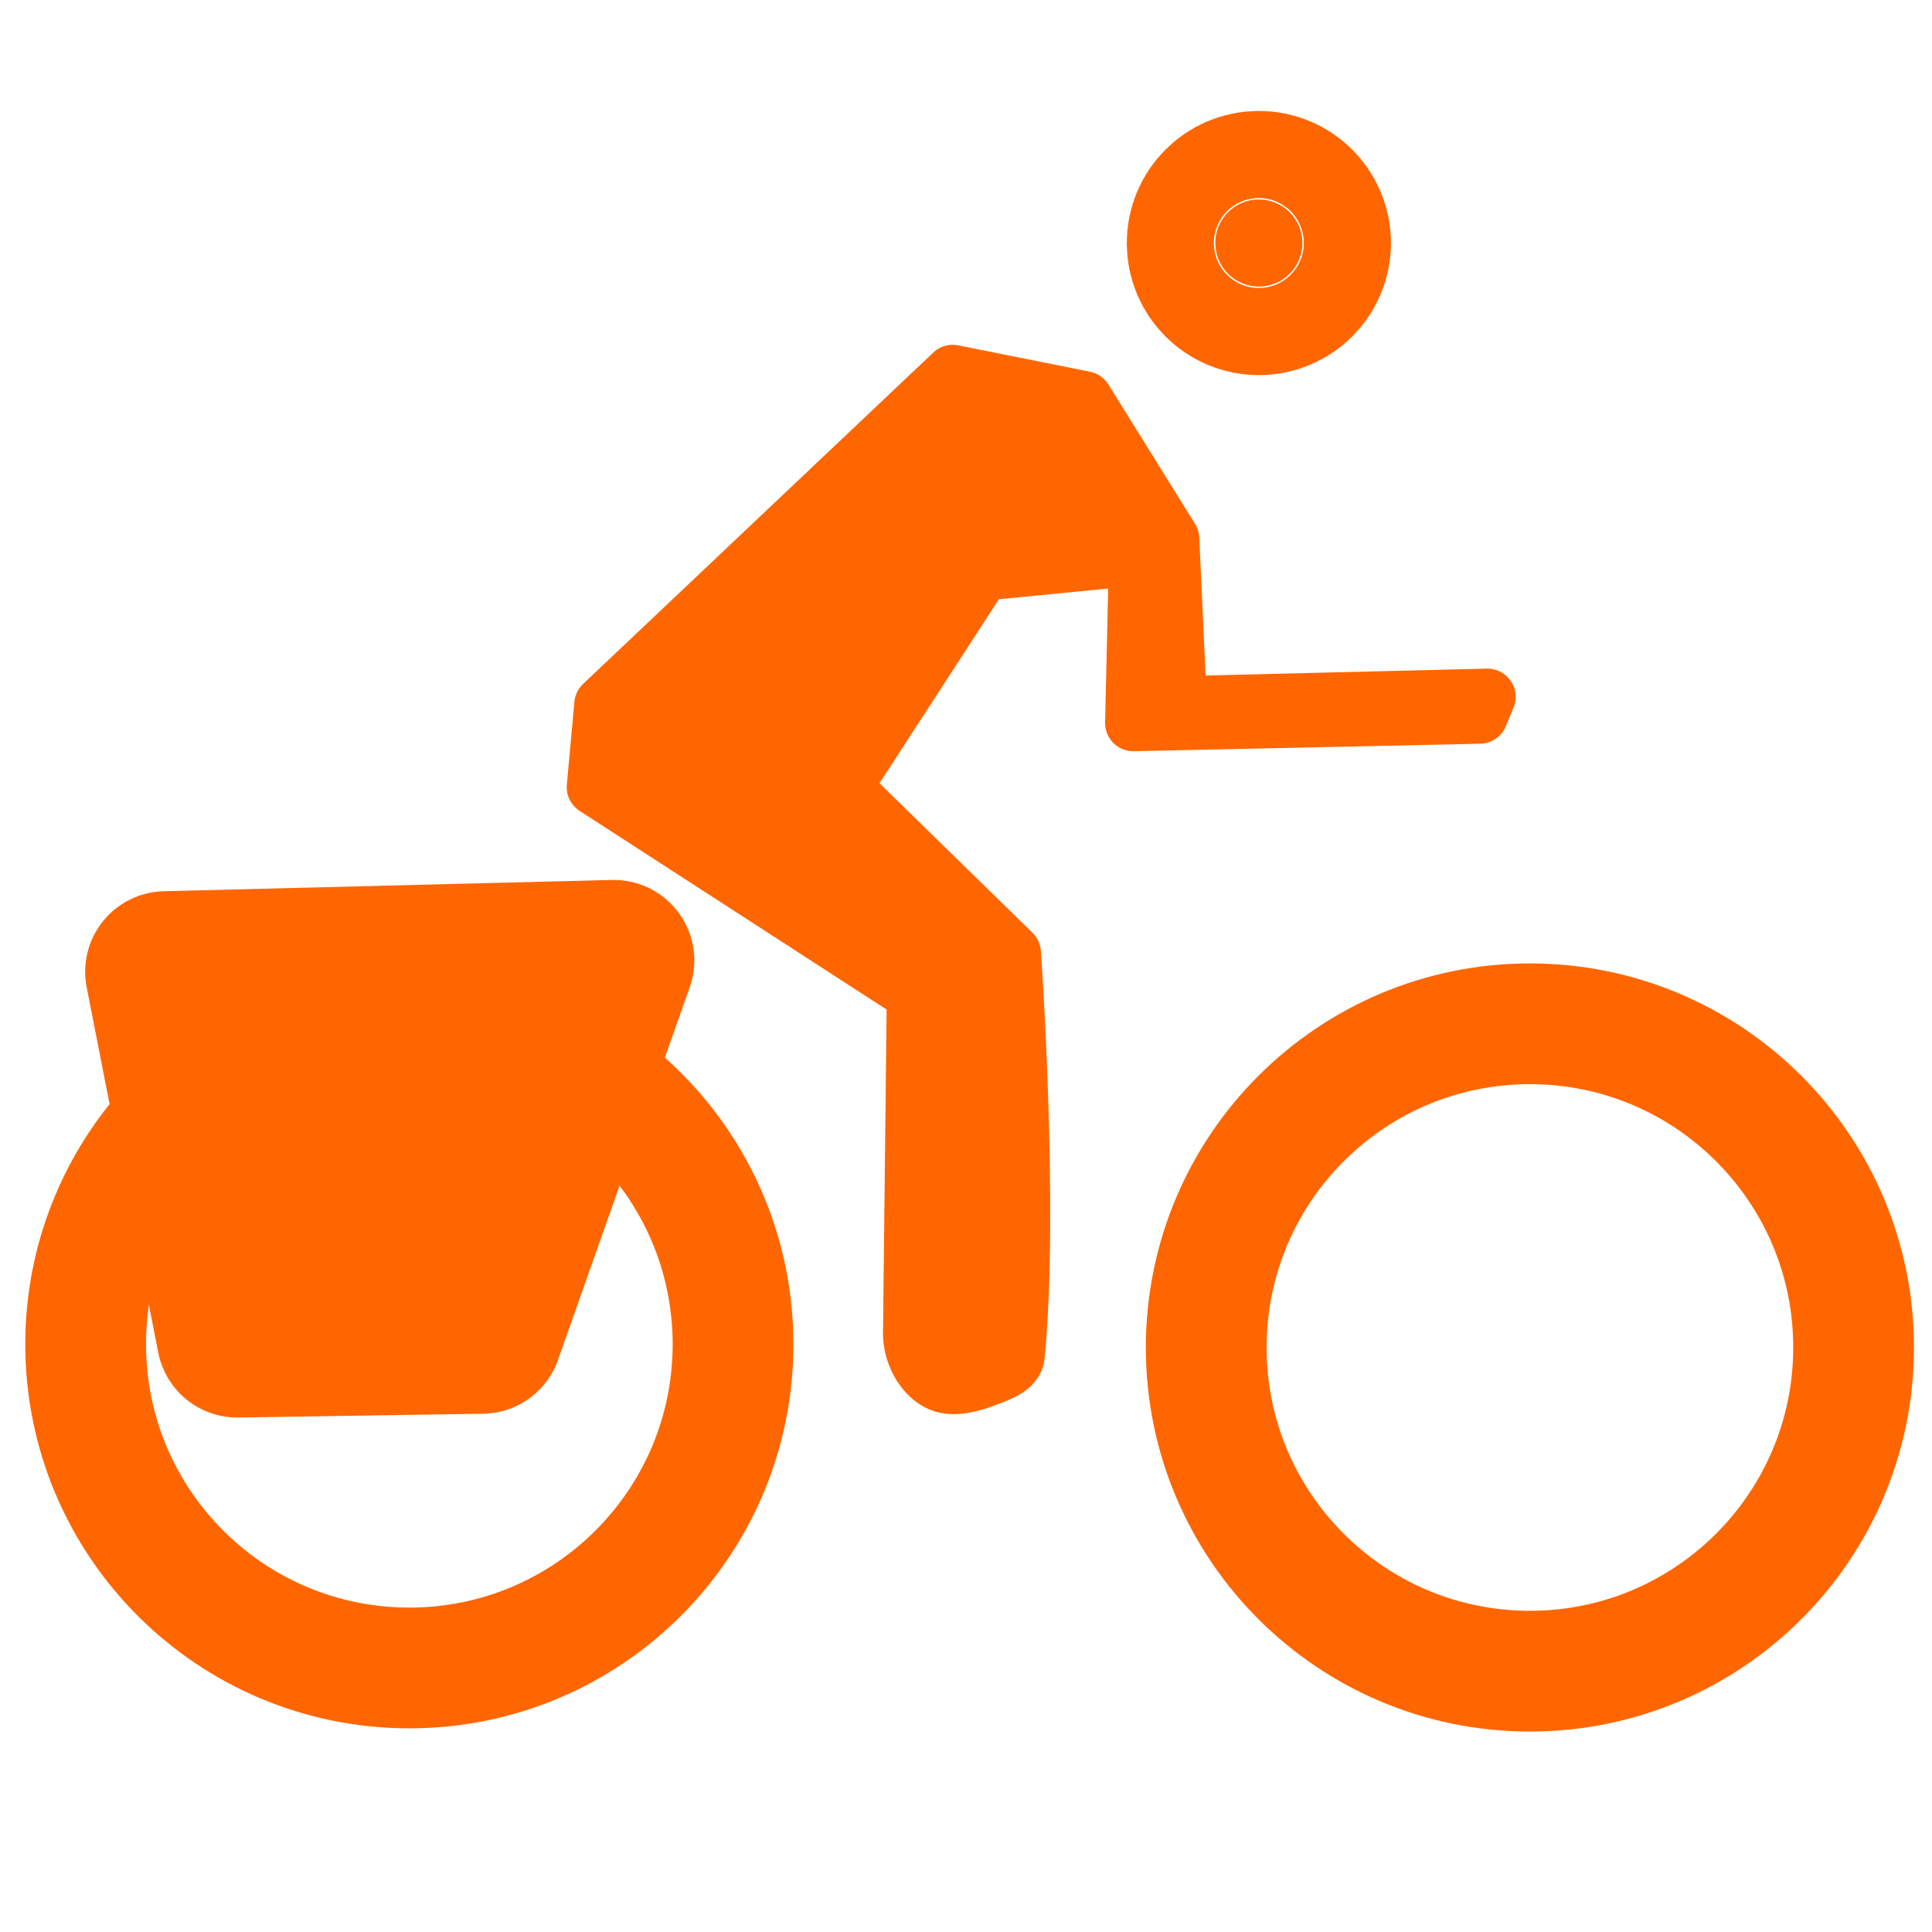
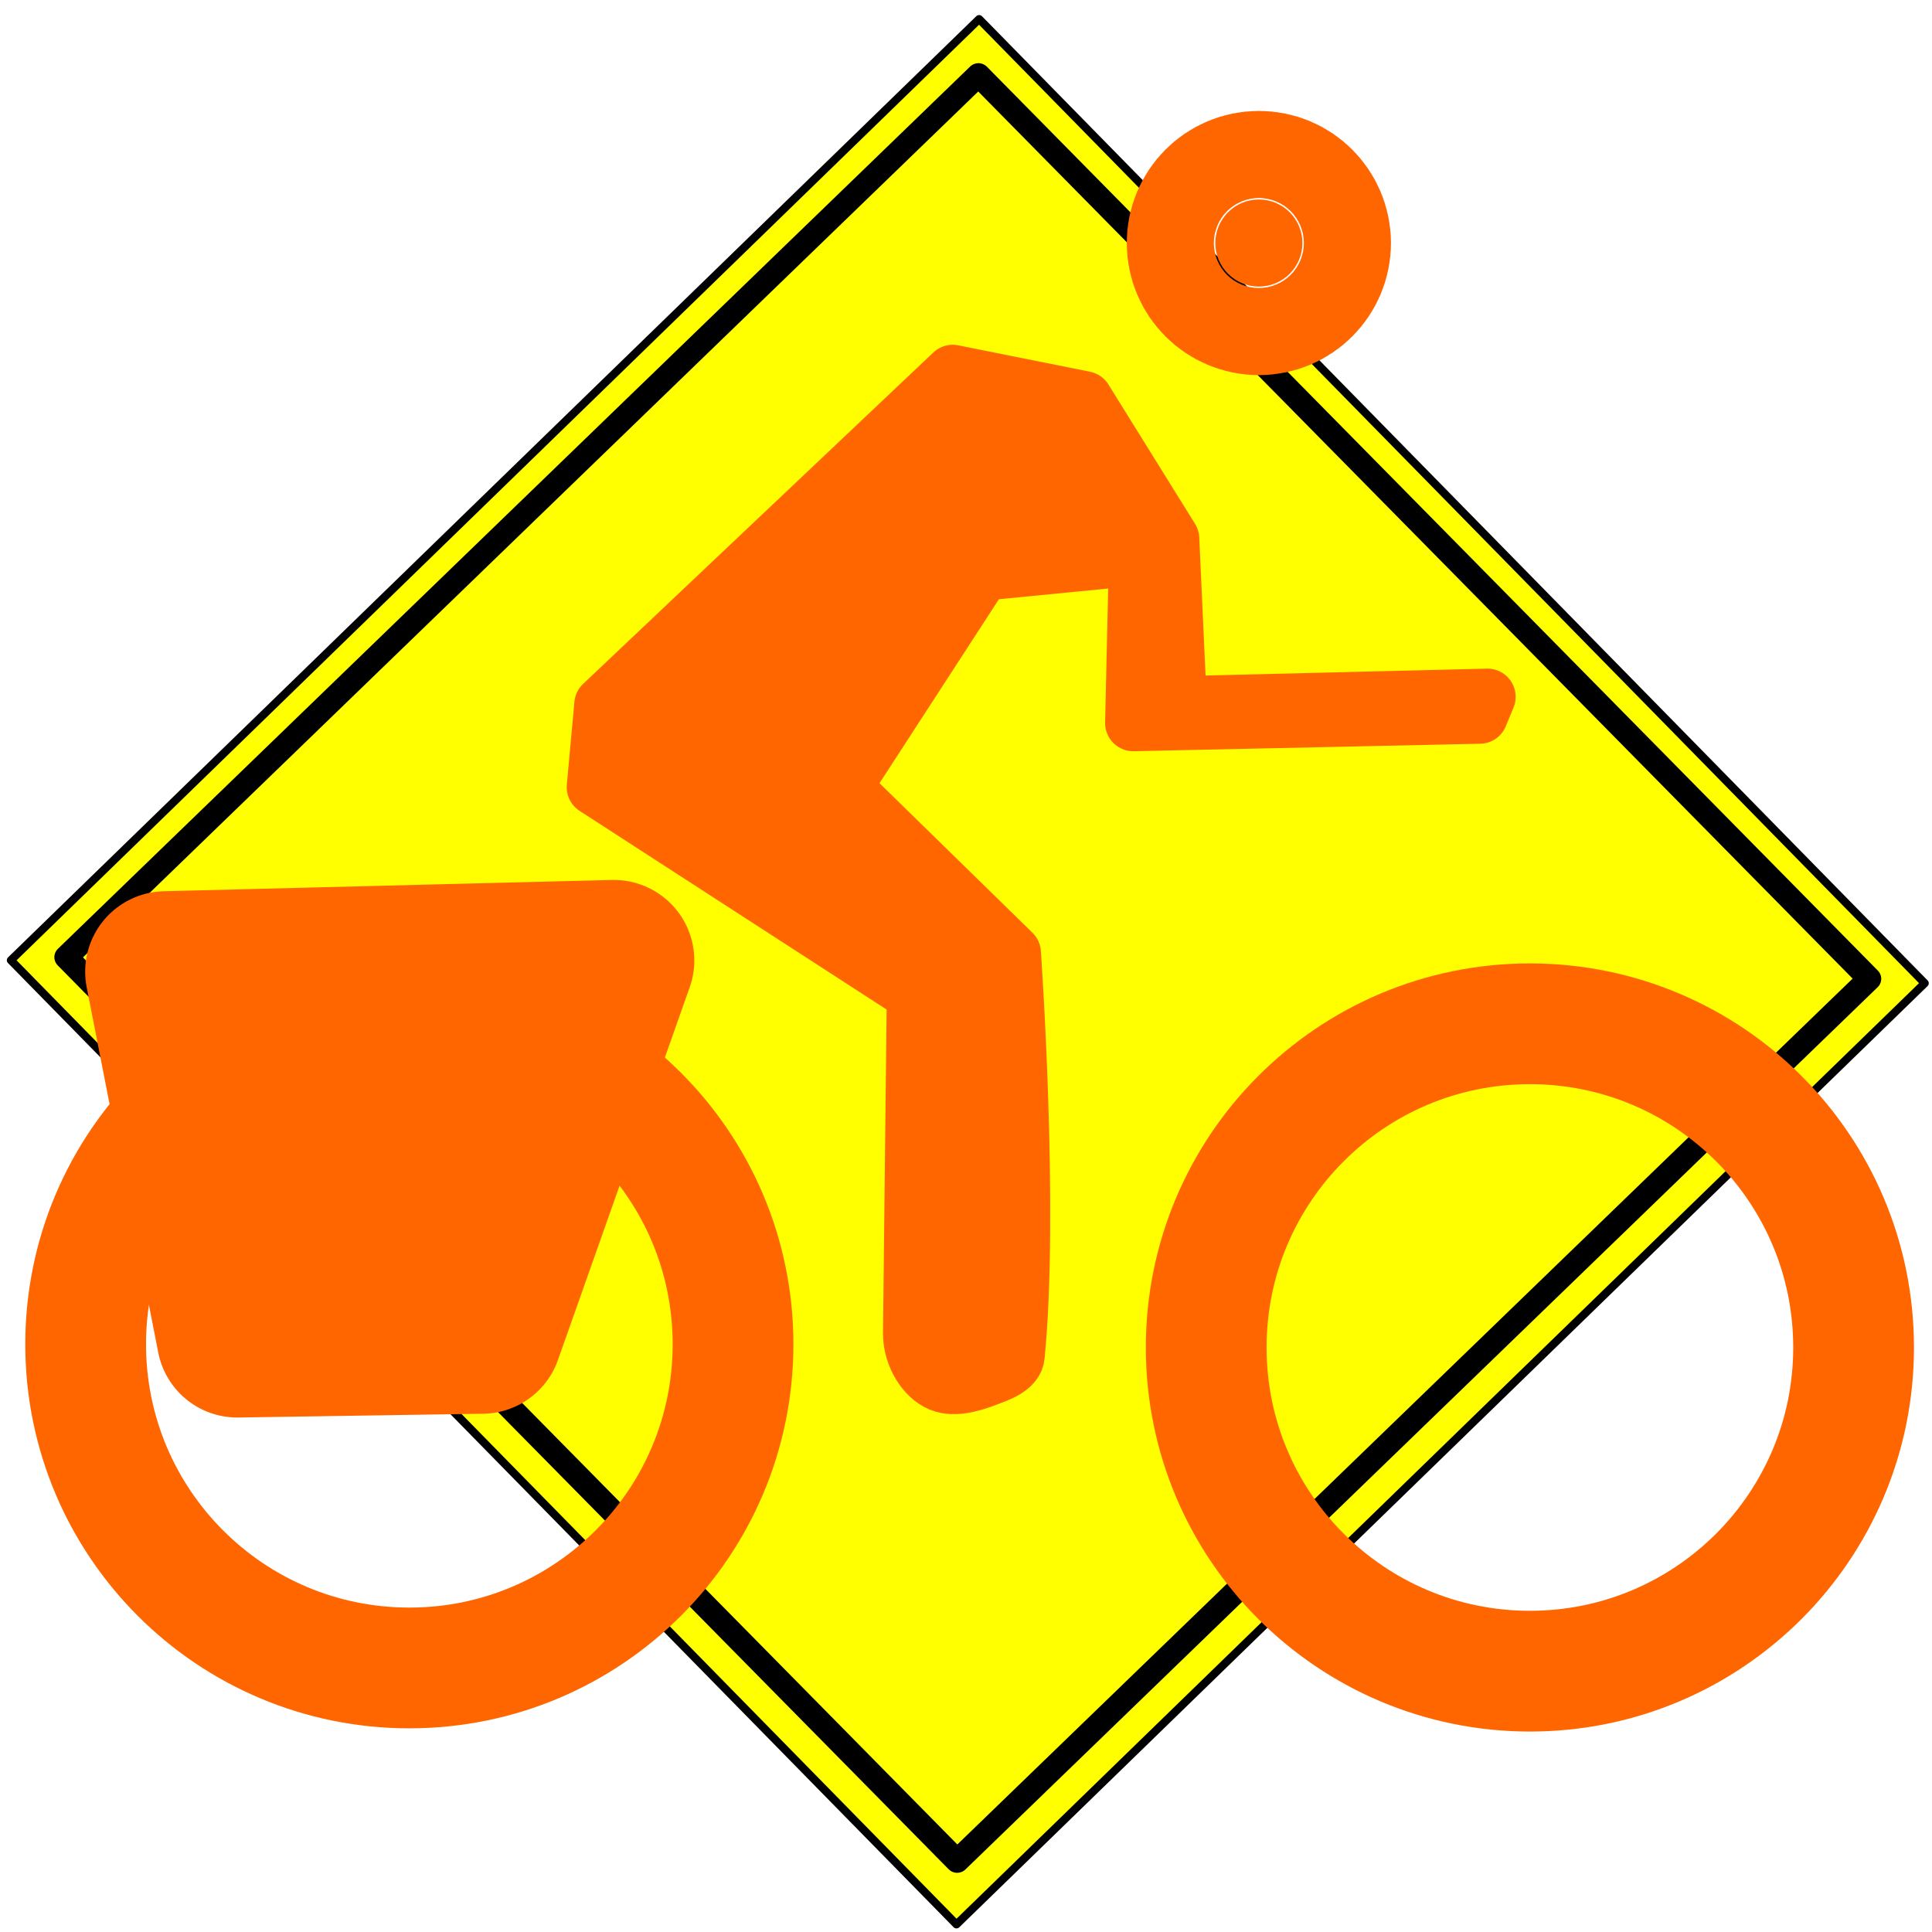
<svg xmlns="http://www.w3.org/2000/svg" width="24" height="24" viewBox="0 0 24 24" id="svg2" version="1.1">
  <defs id="defs4" />
  <g id="layer1" transform="translate(0,-1028.362)">
+     <rect style="opacity:1;fill:#ffff00;fill-opacity:1;stroke:#000000;stroke-width:0.1;stroke-linecap:round;stroke-linejoin:round;stroke-miterlimit:4;stroke-dasharray:none;stroke-opacity:1" id="rect4207-9" width="16.774" height="16.776" x="711.548" y="-762.835" transform="matrix(-0.7170665,0.6970047,-0.7001997,-0.713947,0,0)" />
+     <rect style="opacity:1;fill:#ffff00;fill-opacity:1;stroke:#000000;stroke-width:0.293;stroke-linecap:round;stroke-linejoin:round;stroke-miterlimit:4;stroke-dasharray:none;stroke-opacity:1" id="rect4207" width="15.765" height="15.766" x="713.931" y="-764.121" transform="matrix(-0.7188154,0.695201,-0.7019918,-0.712185,0,0)" />
    <rect style="opacity:0.262;fill:none;stroke-width:2;stroke-linecap:round;stroke-miterlimit:4;stroke-dasharray:none" id="rect4153" width="20.083" height="19.088" x="2.032" y="1031.383" />
    <rect style="opacity:0.262;fill:none;stroke-width:2;stroke-linecap:round;stroke-miterlimit:4;stroke-dasharray:none" id="rect4155" width="20" height="20" x="-5.303" y="1035.695" />
    <rect style="opacity:0.262;fill:none;stroke-width:2;stroke-linecap:round;stroke-miterlimit:4;stroke-dasharray:none" id="rect4157" width="20" height="20" x="-15.279" y="1033.422" />
    <circle style="opacity:1;fill:none;fill-opacity:1;stroke:#ff6600;stroke-width:1.5;stroke-linecap:round;stroke-linejoin:round;stroke-miterlimit:4;stroke-dasharray:none;stroke-opacity:1" id="path4847" cx="5.085" cy="1045.061" r="4.021" />
    <circle style="opacity:1;fill:none;fill-opacity:1;stroke:#ff6600;stroke-width:1.5;stroke-linecap:round;stroke-linejoin:round;stroke-miterlimit:4;stroke-dasharray:none;stroke-opacity:1" id="path4847-4" cx="19.005" cy="1045.101" r="4.021" />
    <circle style="opacity:1;fill:#ff6600;fill-opacity:1;stroke:#ff6600;stroke-width:2.2;stroke-linecap:round;stroke-linejoin:round;stroke-miterlimit:4;stroke-dasharray:none;stroke-opacity:1" id="path4864" cx="15.638" cy="1031.381" r="0.541" />
    <path style="fill:#ff6600;fill-opacity:1;fill-rule:evenodd;stroke:#ff6600;stroke-width:0.7;stroke-linecap:round;stroke-linejoin:round;stroke-miterlimit:4;stroke-dasharray:none;stroke-opacity:1" d="m 18.478,1037.018 -3.836,0.094 -0.094,-2.058 -1.076,-1.731 -1.637,-0.328 -4.351,4.117 -0.094,1.029 3.976,2.573 c 0,0 0,0 -0.047,4.21 -0.003,0.23 0.125,0.498 0.327,0.608 0.178,0.097 0.418,0.025 0.608,-0.047 0.146,-0.055 0.359,-0.126 0.374,-0.281 0.178,-1.823 -0.047,-5.005 -0.047,-5.005 l -2.105,-2.058 1.731,-2.667 1.918,-0.188 -0.047,2.058 4.304,-0.093 z" id="path4887" />
    <path style="fill:#ff6600;fill-opacity:1;fill-rule:evenodd;stroke:#ff6600;stroke-width:2;stroke-linecap:butt;stroke-linejoin:round;stroke-miterlimit:4;stroke-dasharray:none;stroke-opacity:1" d="m 2.058,1040.433 0.889,4.538 3.041,-0.047 1.637,-4.631 z" id="path4889" />
  </g>
</svg>
